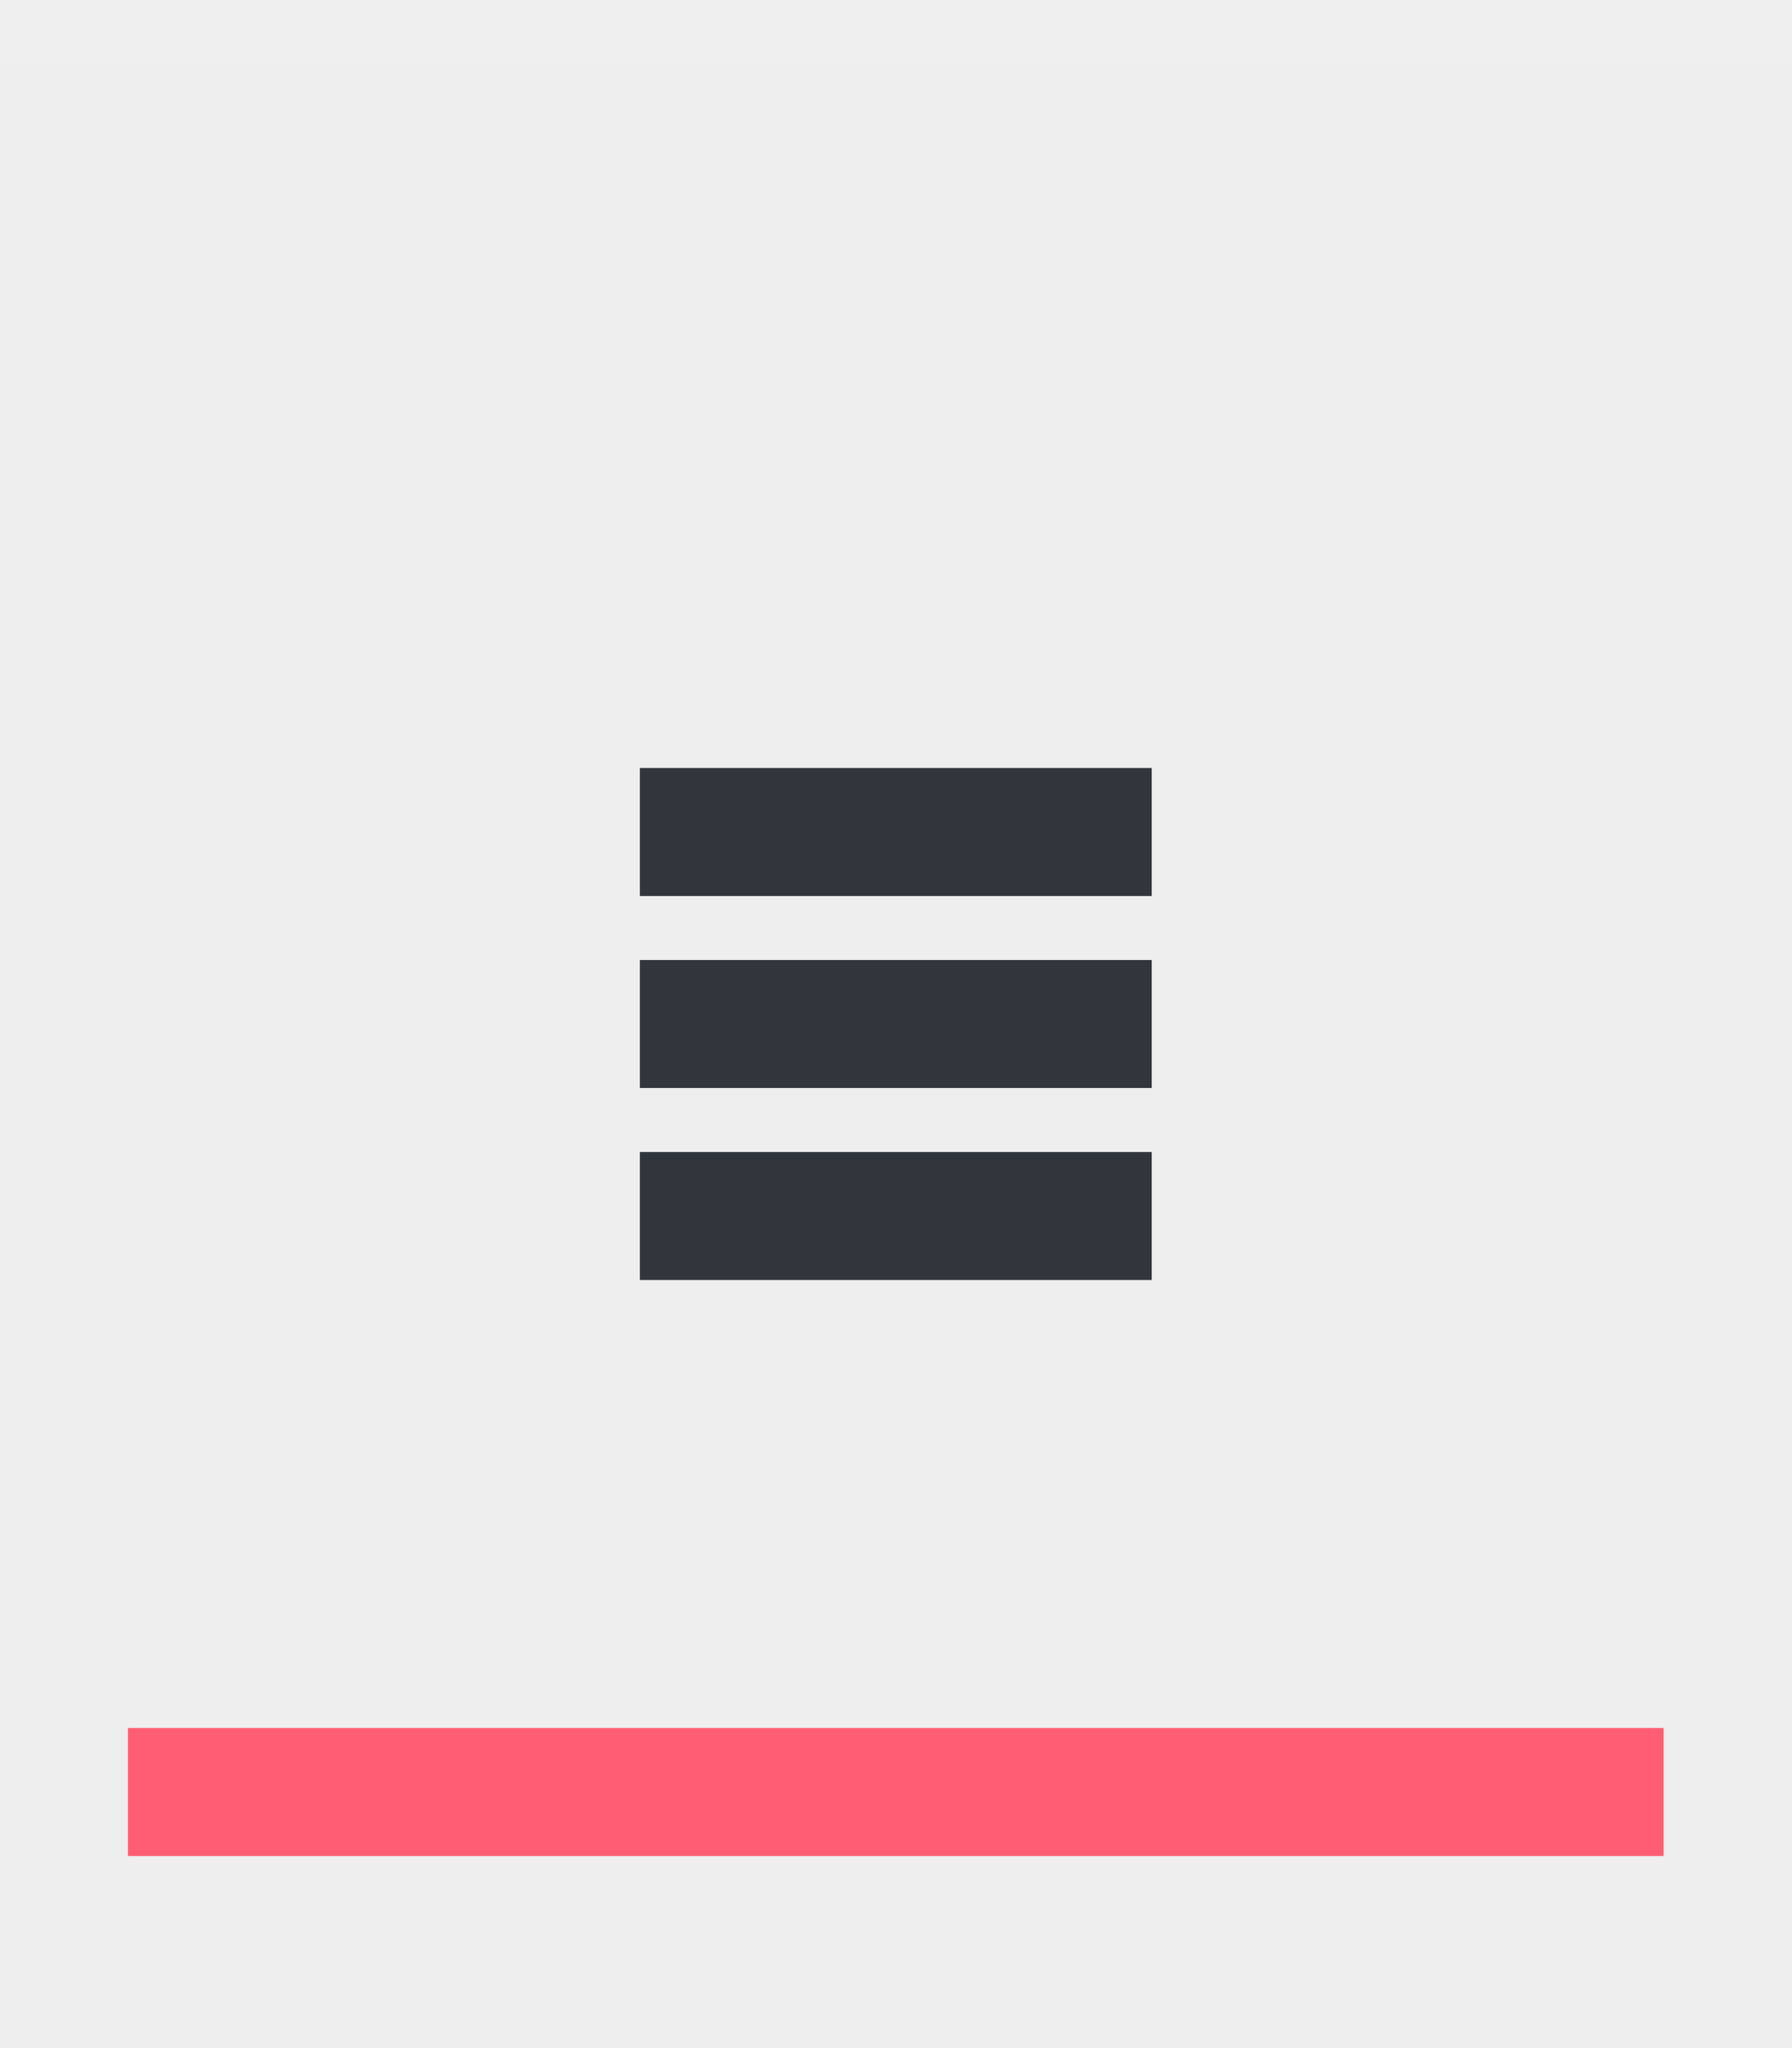
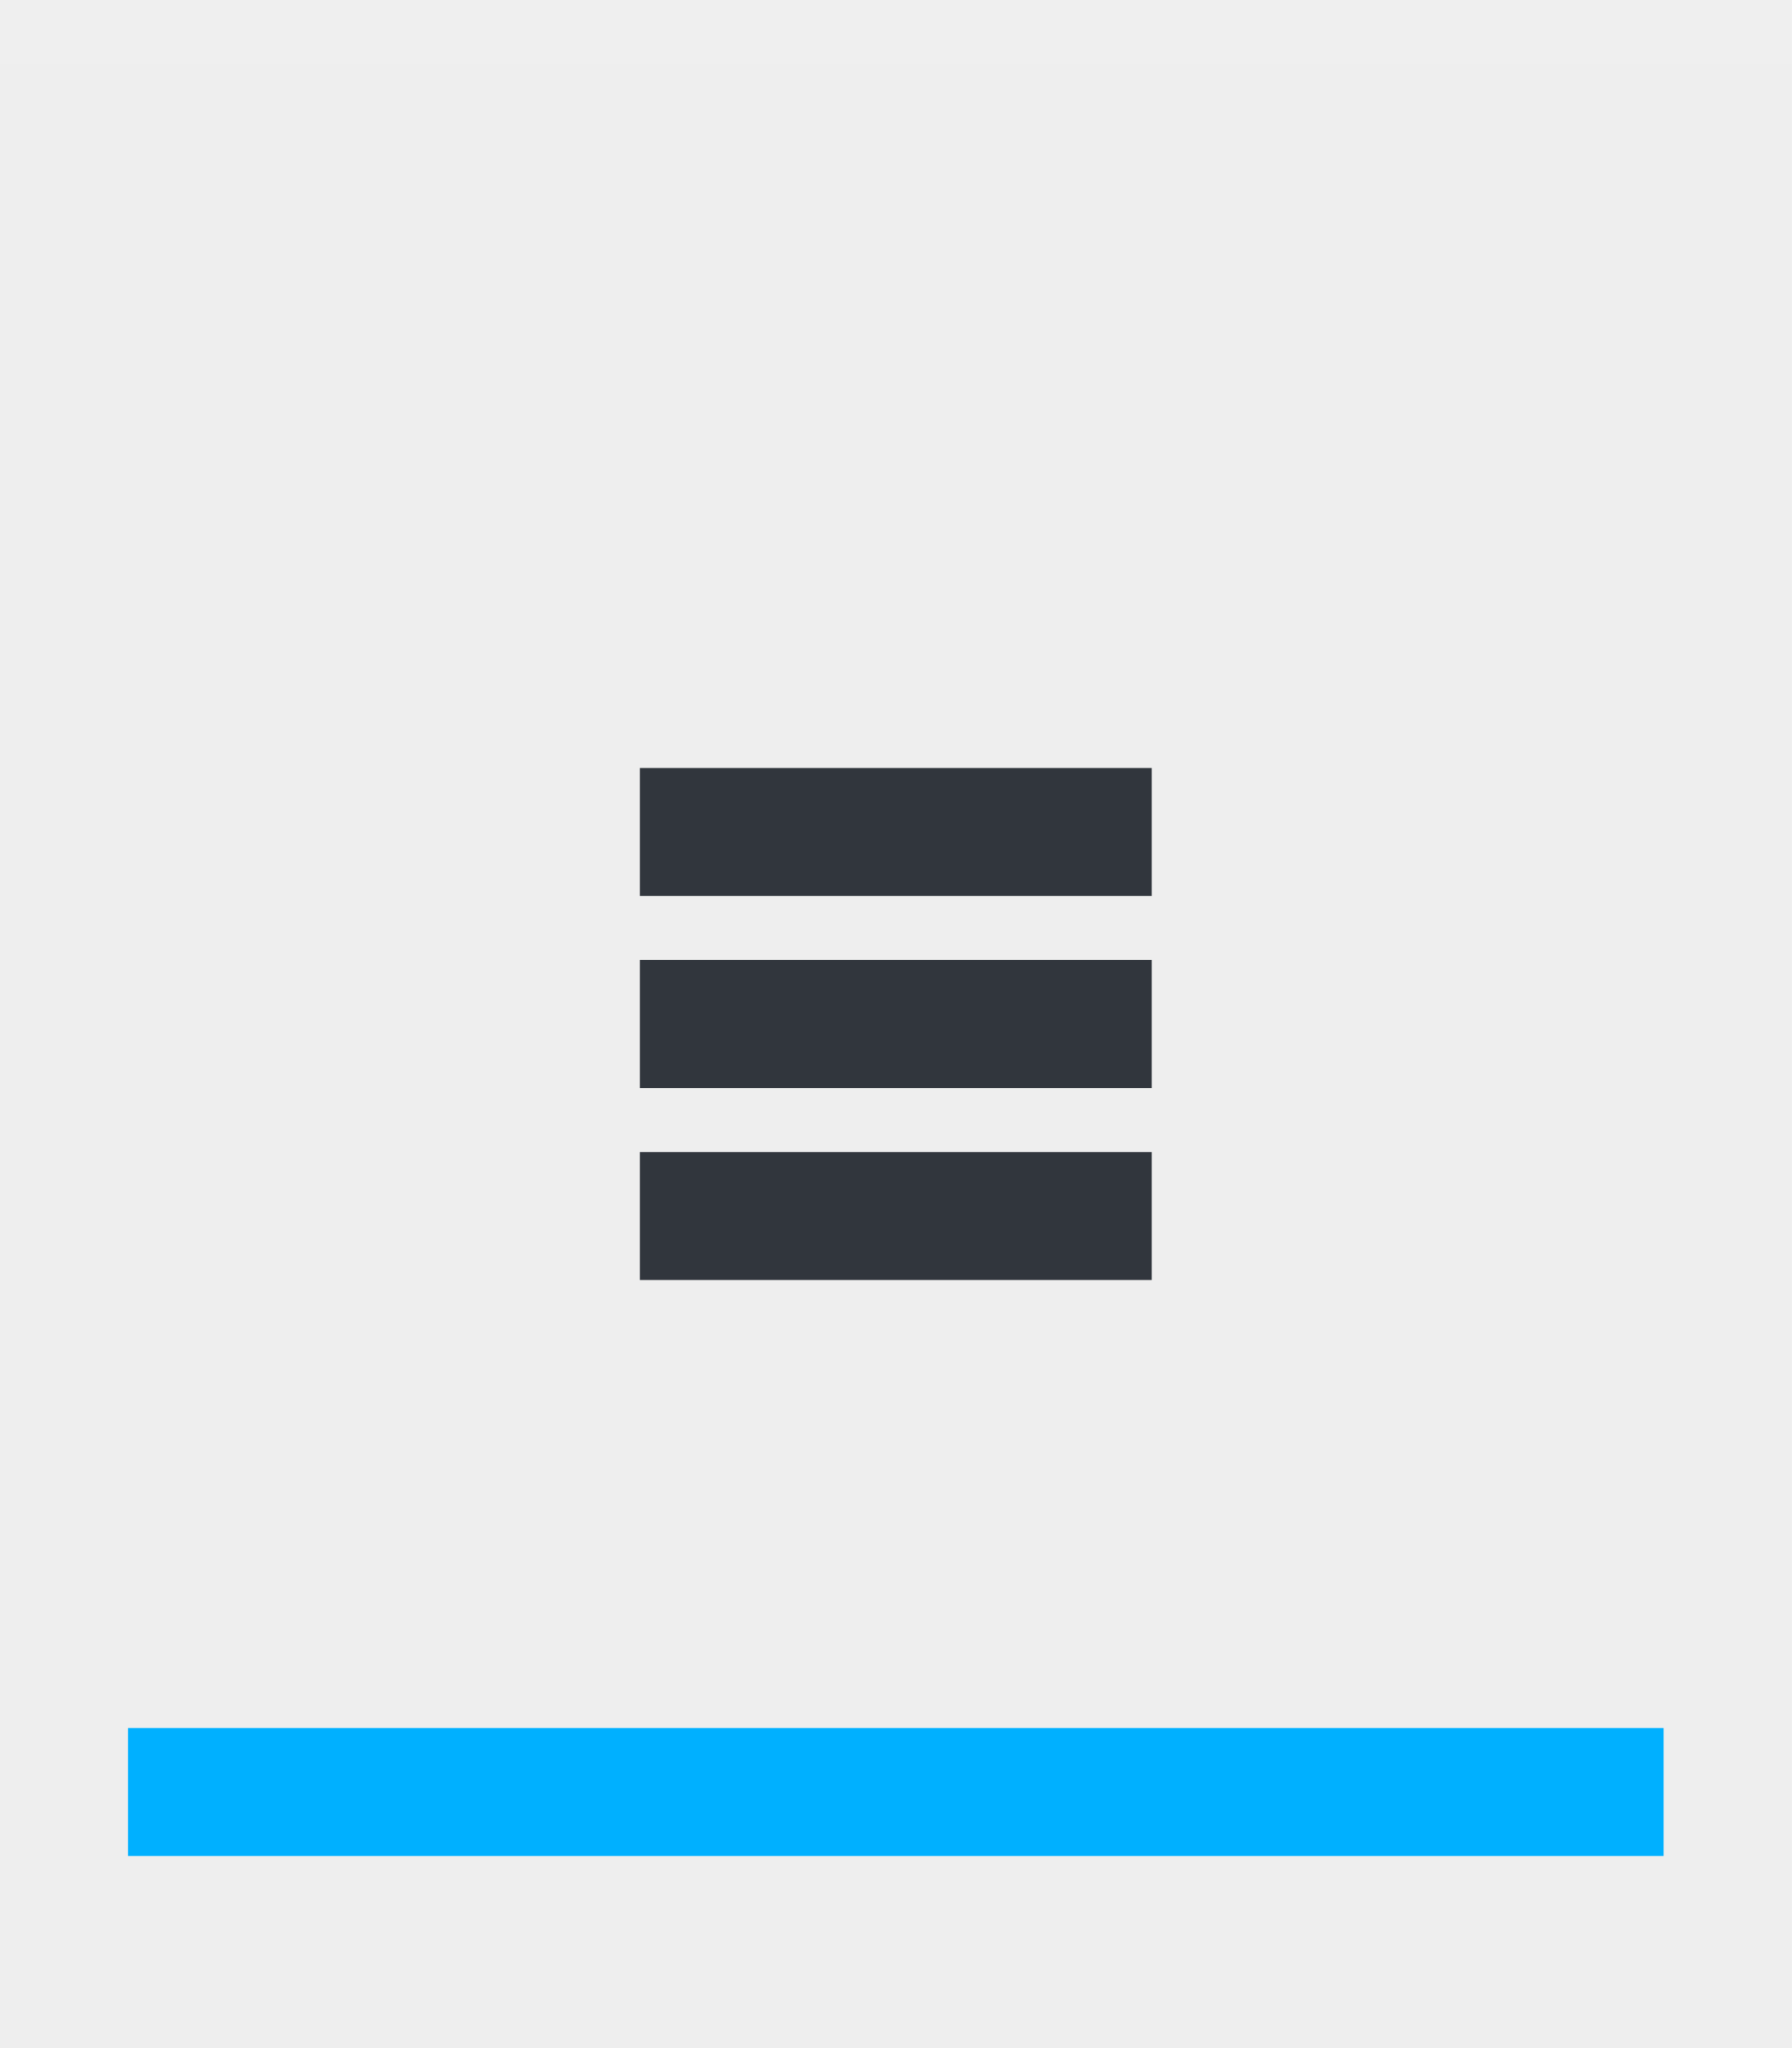
<svg xmlns="http://www.w3.org/2000/svg" width="28" height="32" viewBox="0 0 28 32" id="svg4142" version="1.1">
  <defs id="defs4144" />
  <g id="layer1" transform="translate(0,-1020.362)">
    <rect style="opacity:1;fill:#eeeeee;fill-opacity:1;fill-rule:evenodd;stroke:none;stroke-width:2.745;stroke-linecap:butt;stroke-linejoin:miter;stroke-miterlimit:4;stroke-dasharray:none;stroke-dashoffset:478.437;stroke-opacity:1" id="rect4741" width="28" height="32" x="0" y="1020.362" />
    <circle style="fill:#eceff1;fill-opacity:0.2;stroke:none;stroke-width:0.5;stroke-linejoin:miter;stroke-miterlimit:4;stroke-dasharray:none;stroke-opacity:1" id="path2994" cx="1036.362" cy="13" r="12" transform="matrix(0,1,-1,0,0,0)" />
    <rect style="opacity:1;fill:#ffffff;fill-opacity:0.07;fill-rule:evenodd;stroke:none;stroke-width:2.745;stroke-linecap:butt;stroke-linejoin:miter;stroke-miterlimit:4;stroke-dasharray:none;stroke-dashoffset:478.437;stroke-opacity:1" id="rect4959" width="28" height="1" x="0" y="1020.362" />
    <g id="g4154" style="fill:#31363d;fill-opacity:1">
      <rect y="1032.362" x="10" height="2" width="8" id="rect4138" style="opacity:1;fill:#31363d;fill-opacity:1;fill-rule:nonzero;stroke:none;stroke-width:1;stroke-linecap:square;stroke-linejoin:round;stroke-miterlimit:0;stroke-dasharray:none;stroke-dashoffset:478.437;stroke-opacity:0.097" />
      <rect y="1035.362" x="10" height="2" width="8" id="rect4138-3" style="opacity:1;fill:#31363d;fill-opacity:1;fill-rule:nonzero;stroke:none;stroke-width:1;stroke-linecap:square;stroke-linejoin:round;stroke-miterlimit:0;stroke-dasharray:none;stroke-dashoffset:478.437;stroke-opacity:0.097" />
      <rect y="1038.362" x="10" height="2" width="8" id="rect4138-3-8" style="opacity:1;fill:#31363d;fill-opacity:1;fill-rule:nonzero;stroke:none;stroke-width:1;stroke-linecap:square;stroke-linejoin:round;stroke-miterlimit:0;stroke-dasharray:none;stroke-dashoffset:478.437;stroke-opacity:0.097" />
    </g>
-     <rect style="opacity:1;fill:#ff5d73;fill-opacity:1;fill-rule:nonzero;stroke:#00bcd4;stroke-width:0;stroke-linecap:square;stroke-linejoin:round;stroke-miterlimit:4;stroke-dasharray:none;stroke-dashoffset:478.437;stroke-opacity:0.4" id="rect4255" width="24" height="2" x="2" y="1047.362" />
+     <rect style="opacity:1;fill:#00b0ff;fill-opacity:1;fill-rule:nonzero;stroke:#00bcd4;stroke-width:0;stroke-linecap:square;stroke-linejoin:round;stroke-miterlimit:4;stroke-dasharray:none;stroke-dashoffset:478.437;stroke-opacity:0.4" id="rect4255" width="24" height="2" x="2" y="1047.362" />
  </g>
</svg>
